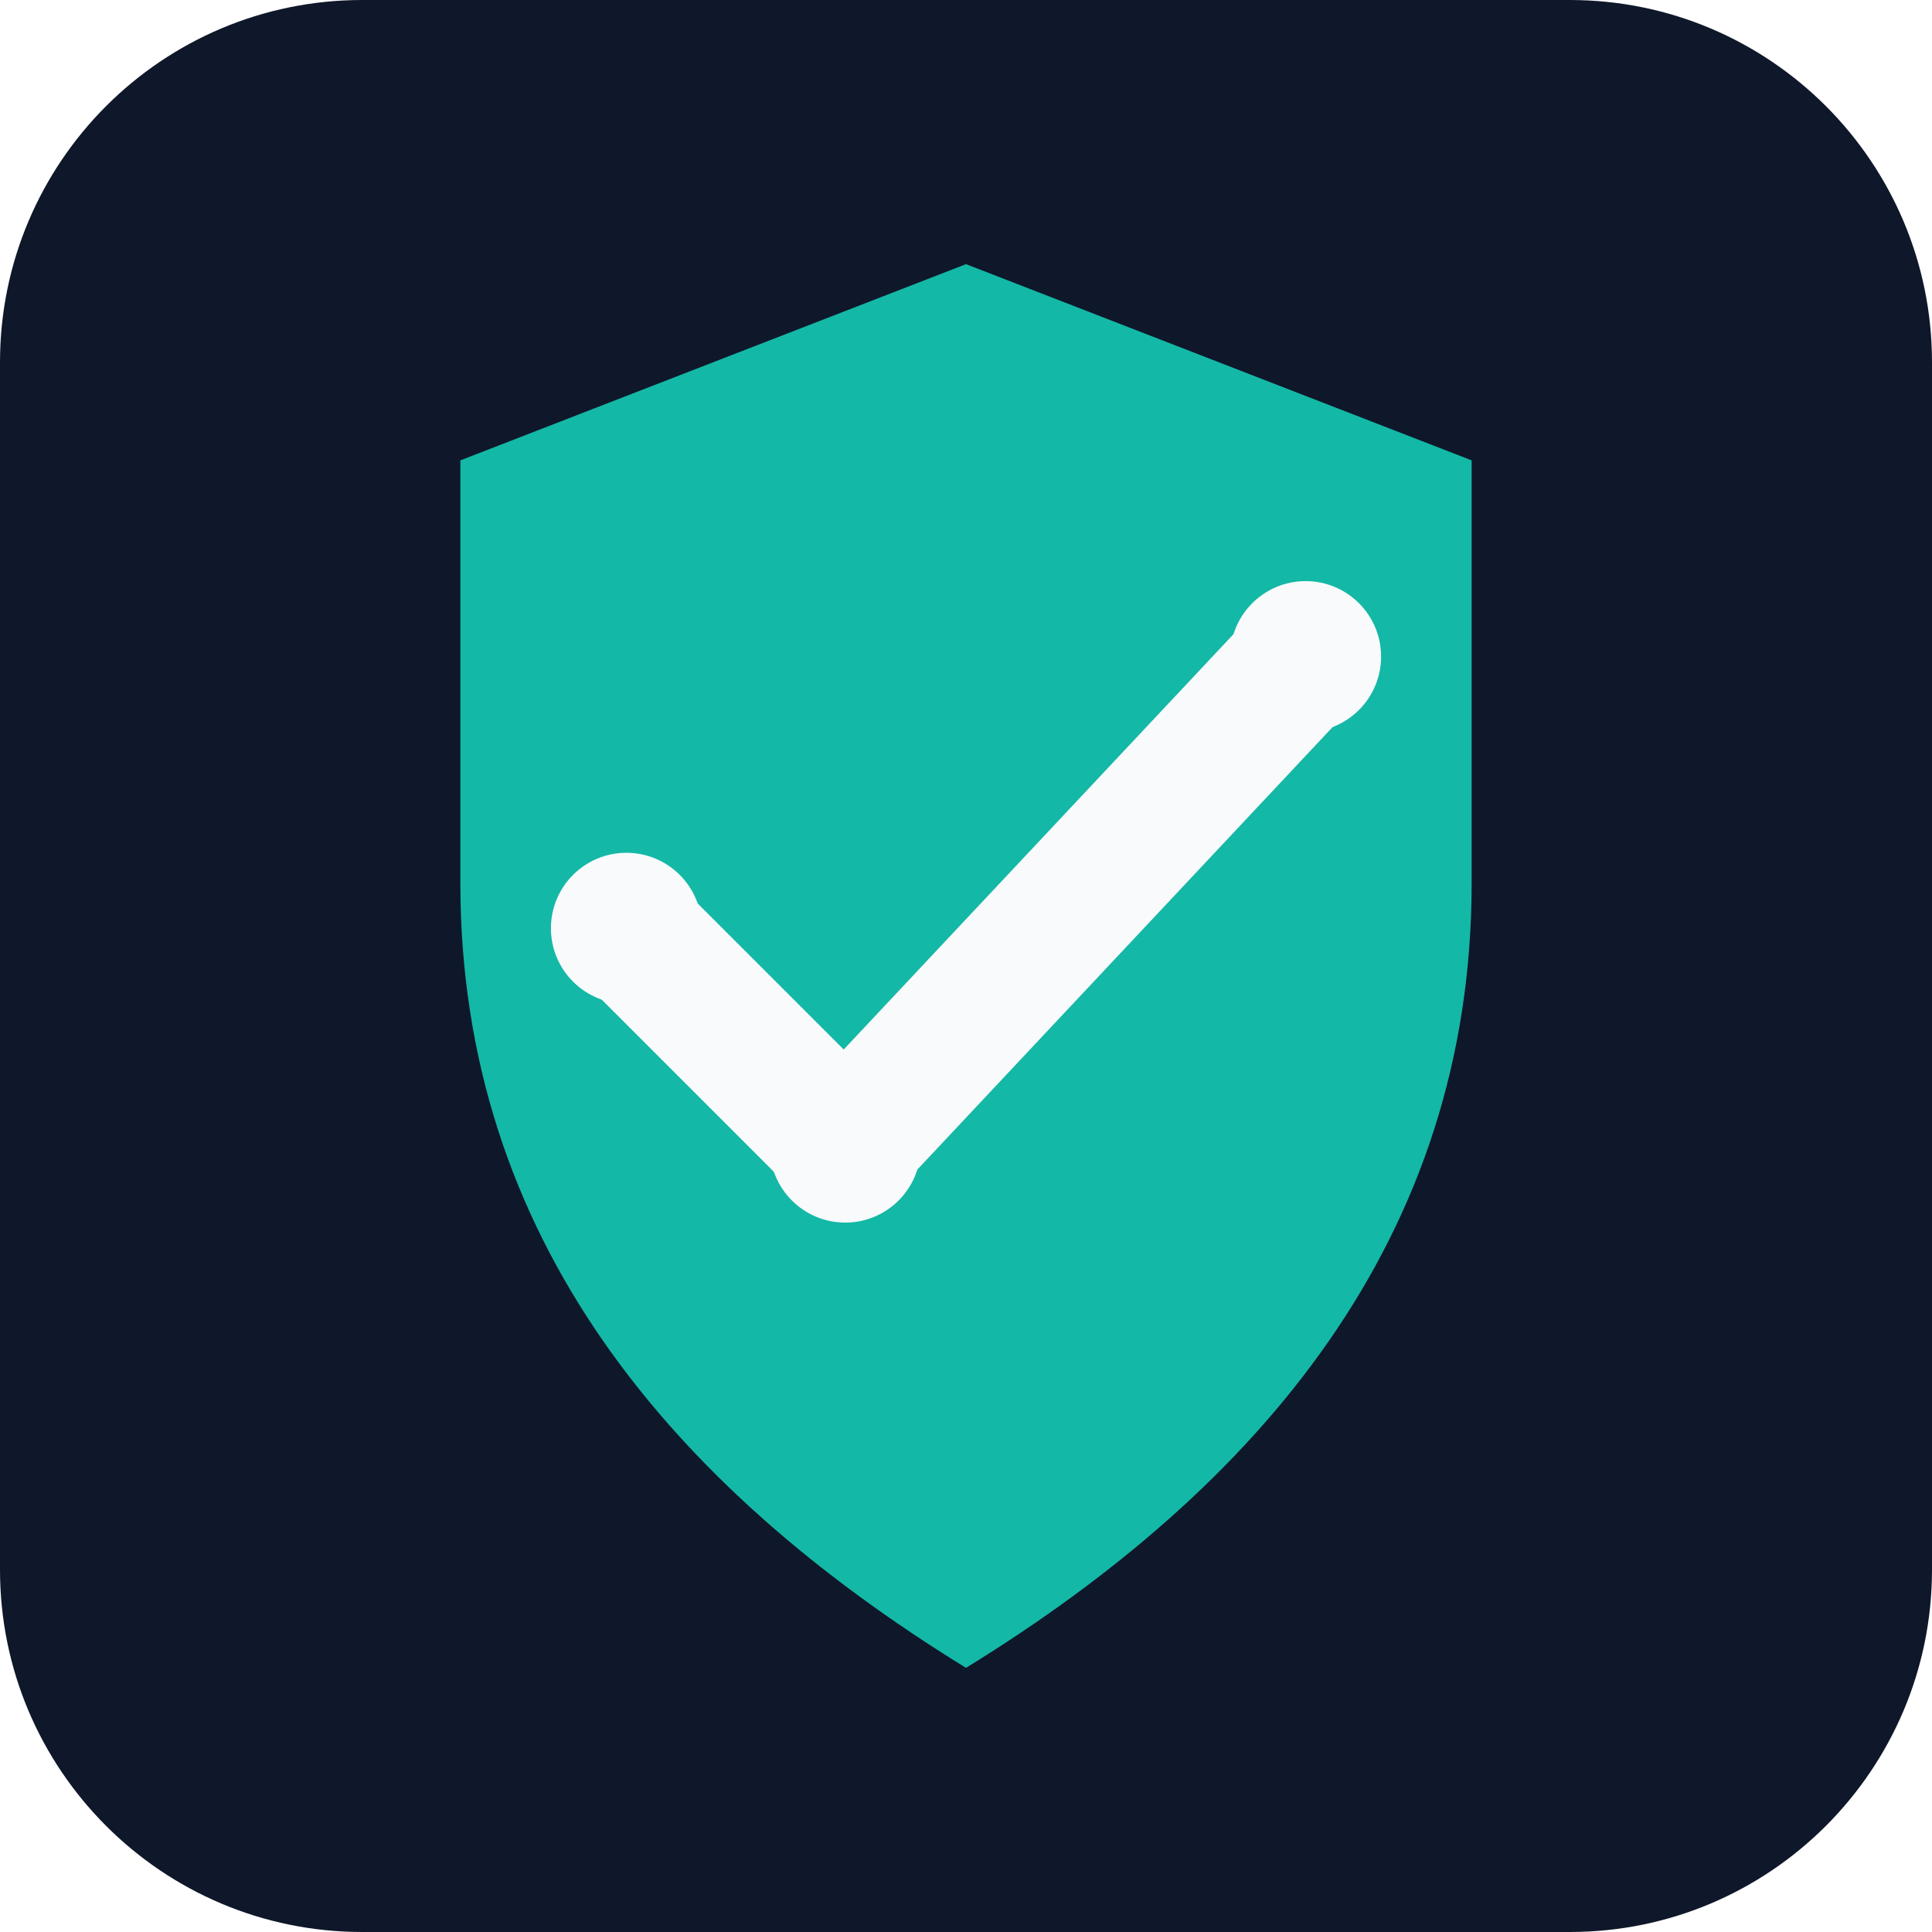
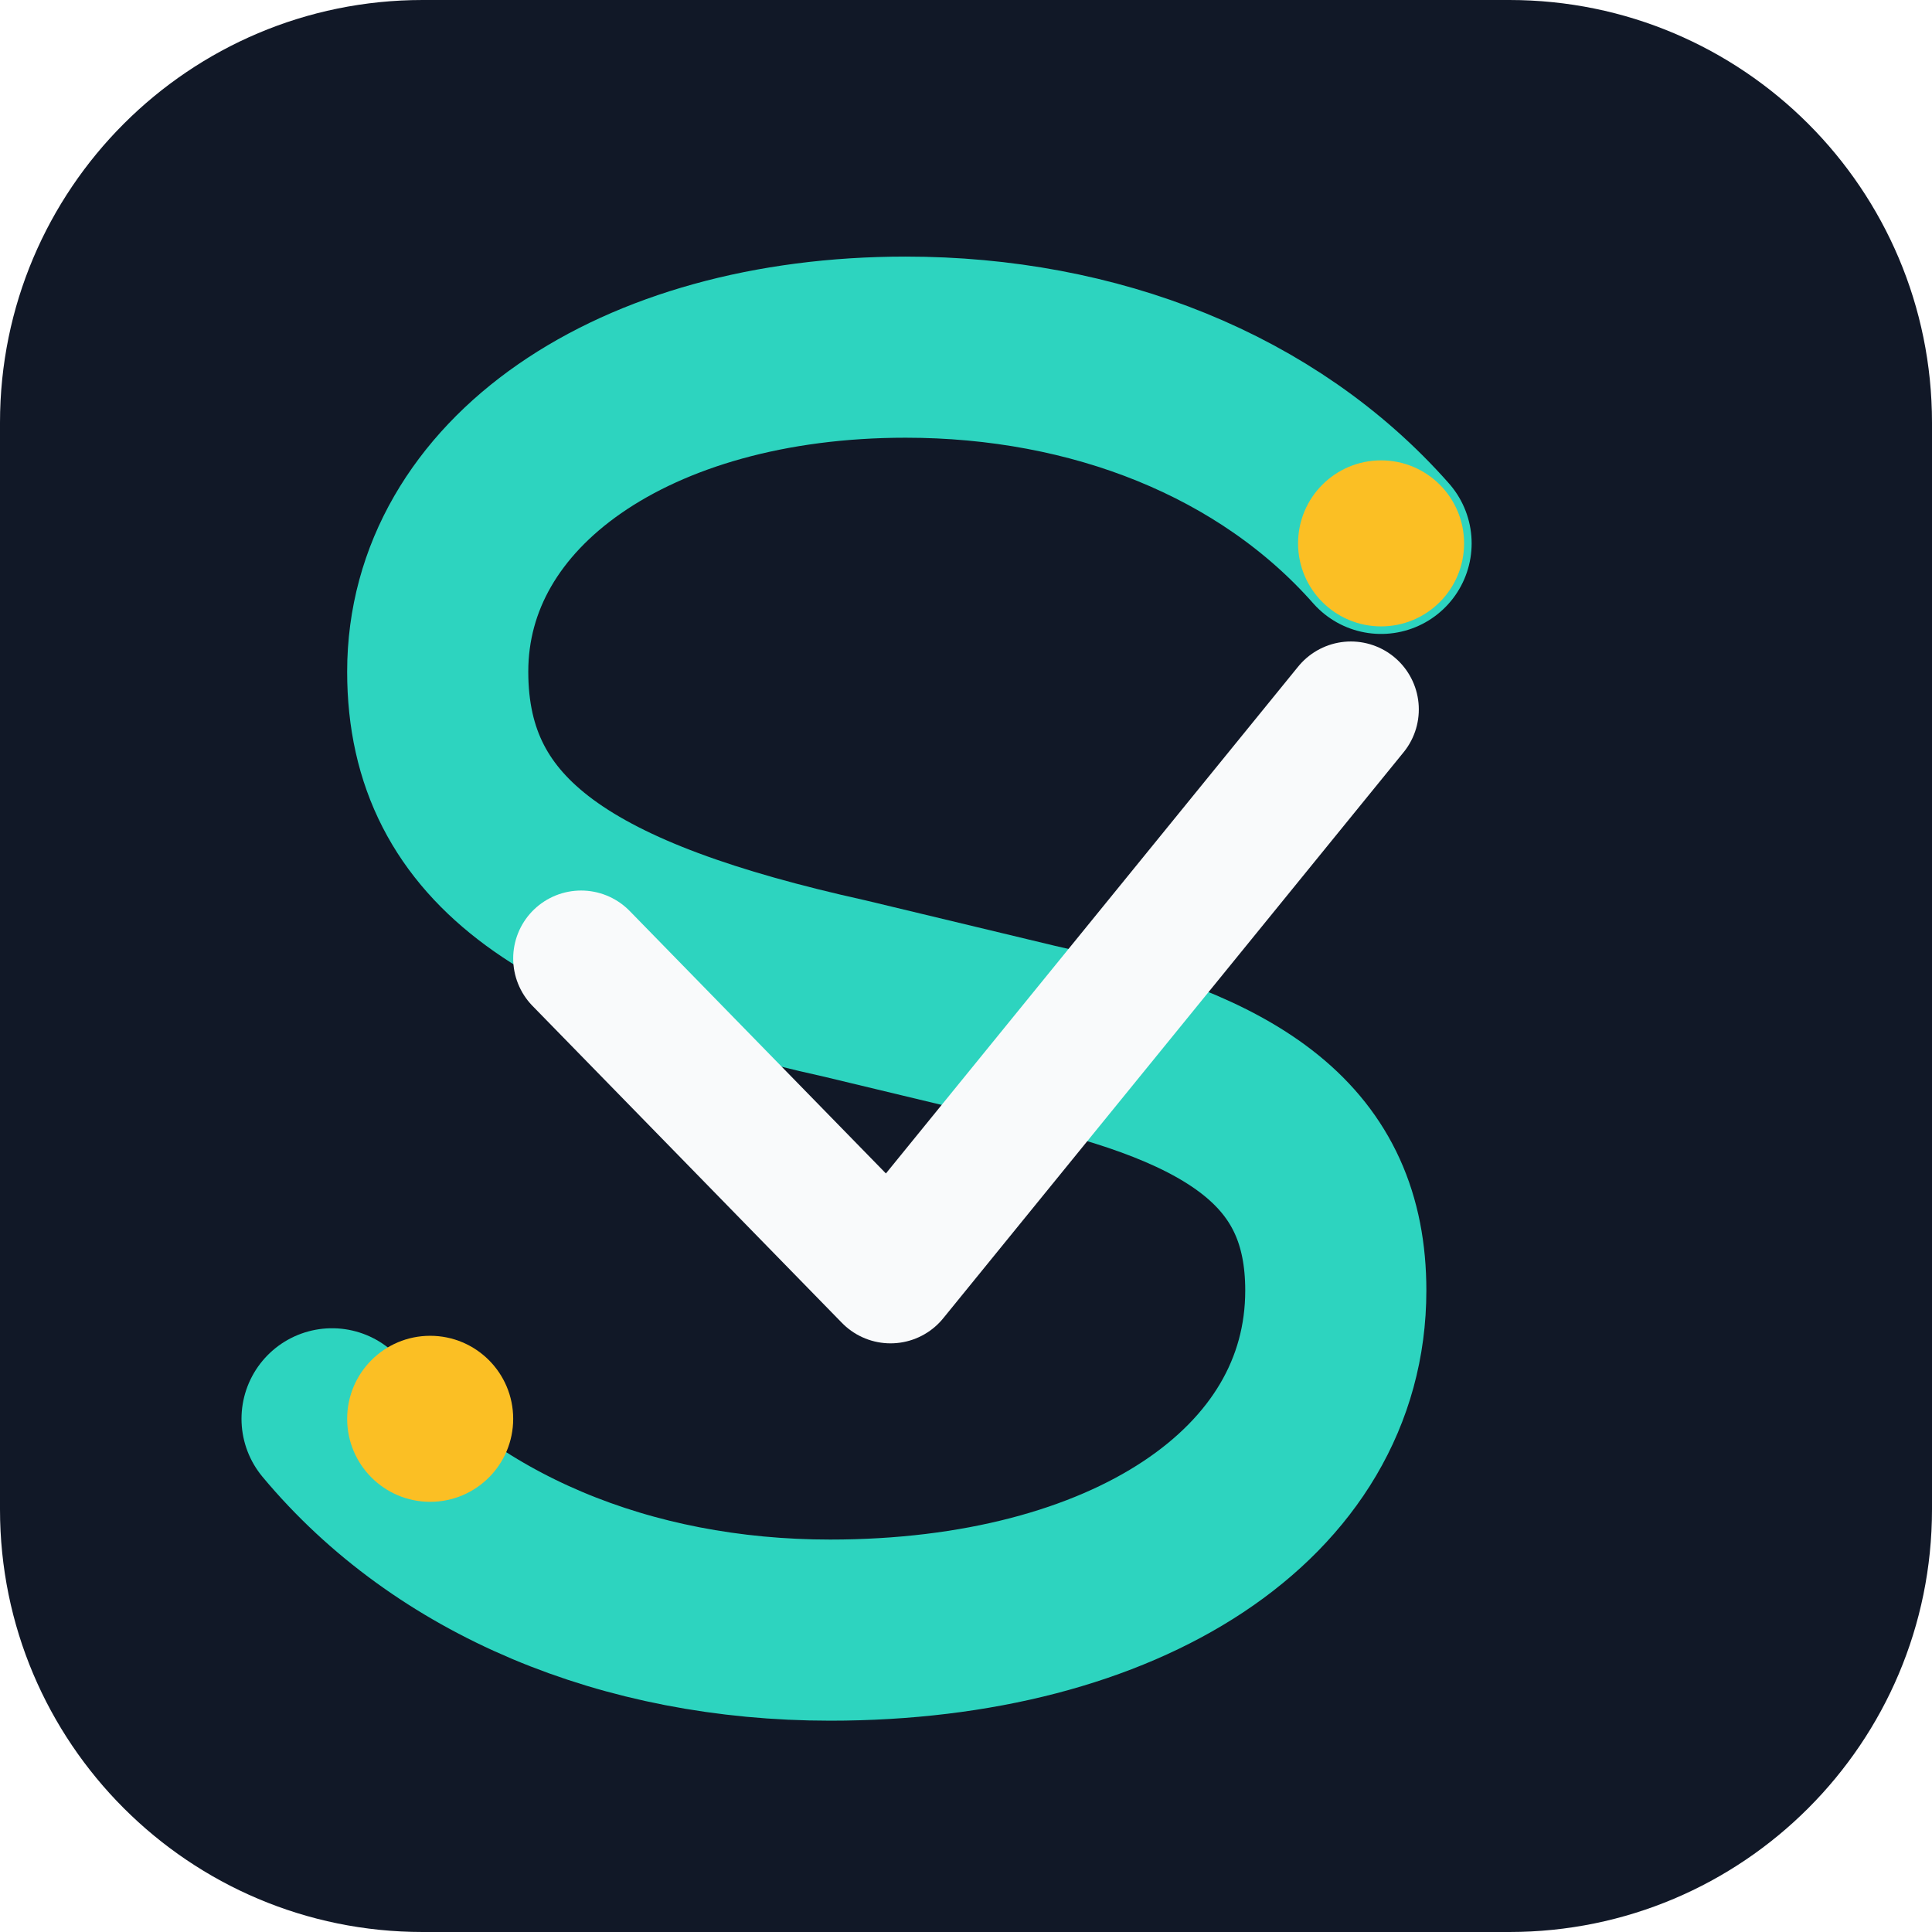
<svg xmlns="http://www.w3.org/2000/svg" viewBox="0 0 256 256" role="img" aria-labelledby="title desc">
-   <rect width="256" height="256" rx="48" fill="#0f172a" />
-   <path d="M128 35 195 61v56c0 47-28 80-67 104-39-24-67-57-67-104V61l67-26Z" fill="#14b8a6" />
-   <path d="m83 123 29 29 61-65" fill="none" stroke="#f8fafc" stroke-linecap="round" stroke-linejoin="round" stroke-width="18" />
-   <circle cx="83" cy="123" r="10" fill="#f8fafc" />
-   <circle cx="112" cy="152" r="10" fill="#f8fafc" />
-   <circle cx="173" cy="87" r="10" fill="#f8fafc" />
+   <rect width="256" height="256" rx="56" fill="#111827" />
+   <path d="M183 72c-15-17-38-26-63-26-36 0-62 18-62 43 0 23 18 34 54 42l25 6c27 6 40 15 40 34 0 27-28 45-67 45-27 0-51-10-66-28" fill="none" stroke="#2dd4bf" stroke-linecap="round" stroke-width="24" />
+   <path d="m77 127 41 42 61-75" fill="none" stroke="#f9fafb" stroke-linecap="round" stroke-linejoin="round" stroke-width="18" />
+   <circle cx="183" cy="72" r="11" fill="#fbbf24" />
+   <circle cx="57" cy="188" r="11" fill="#fbbf24" />
</svg>
